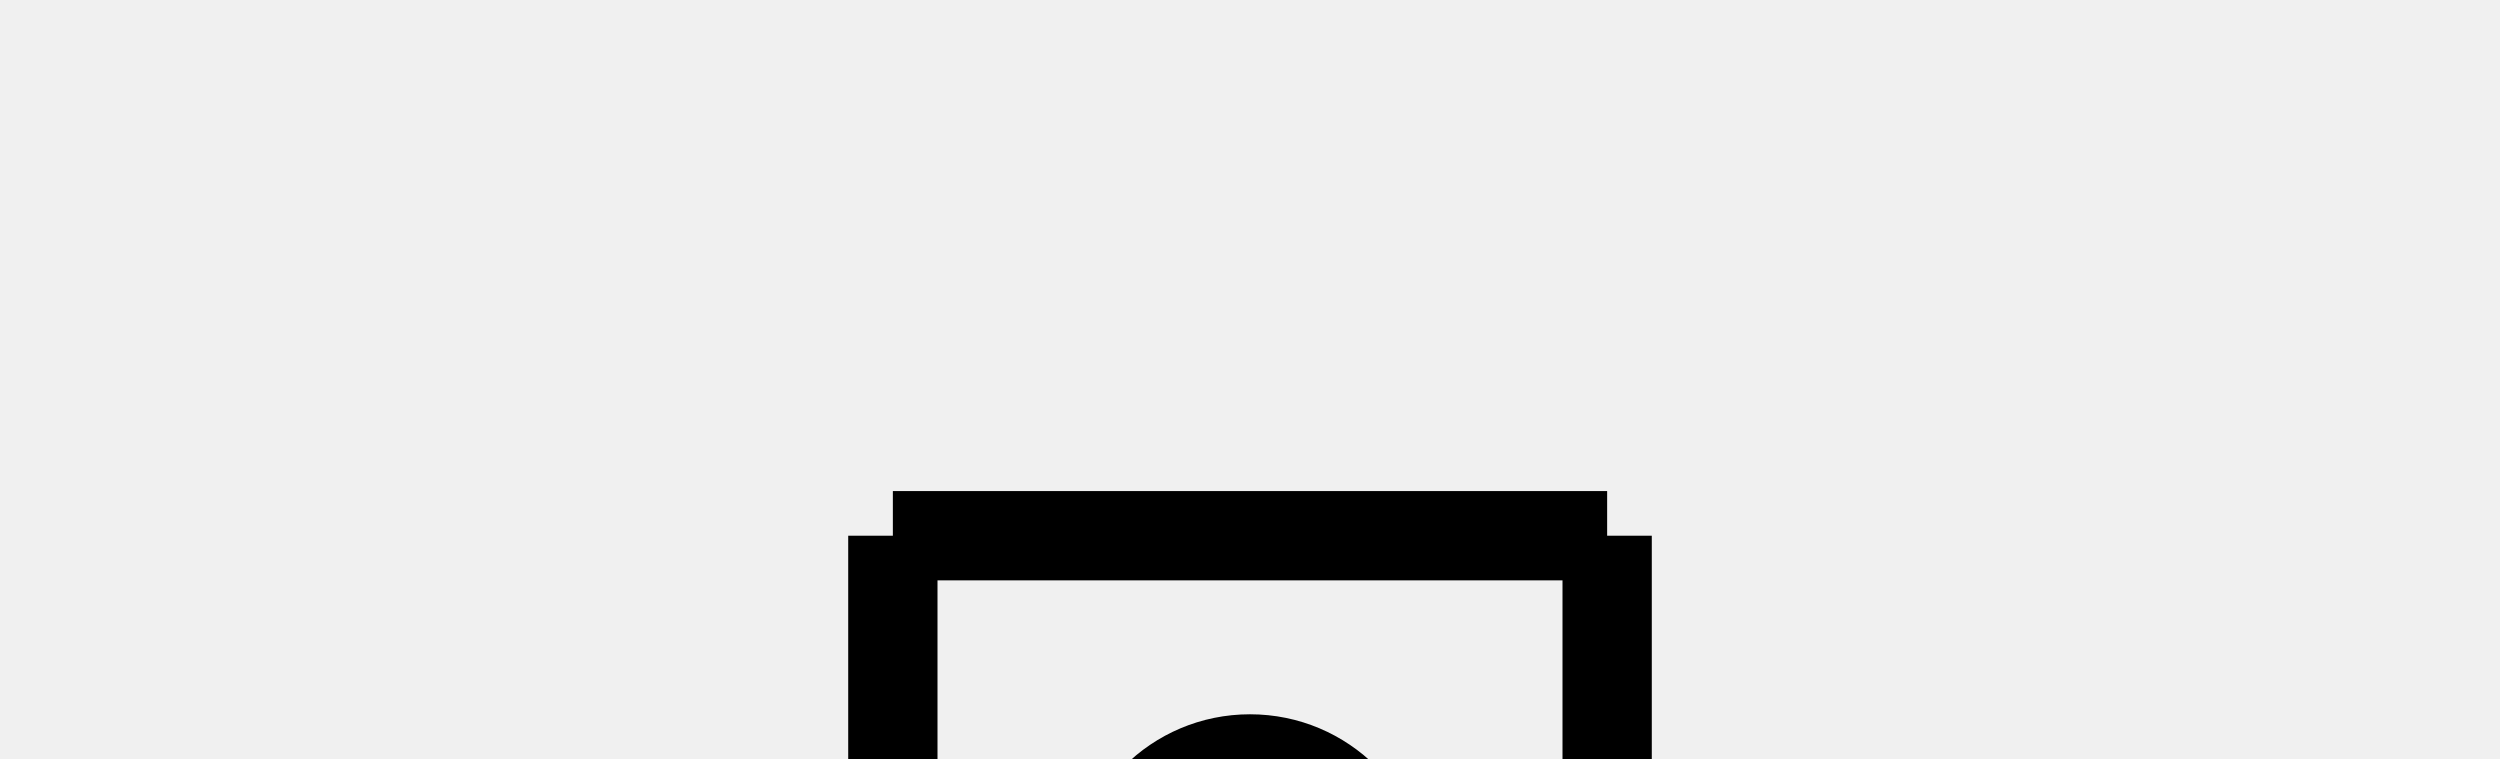
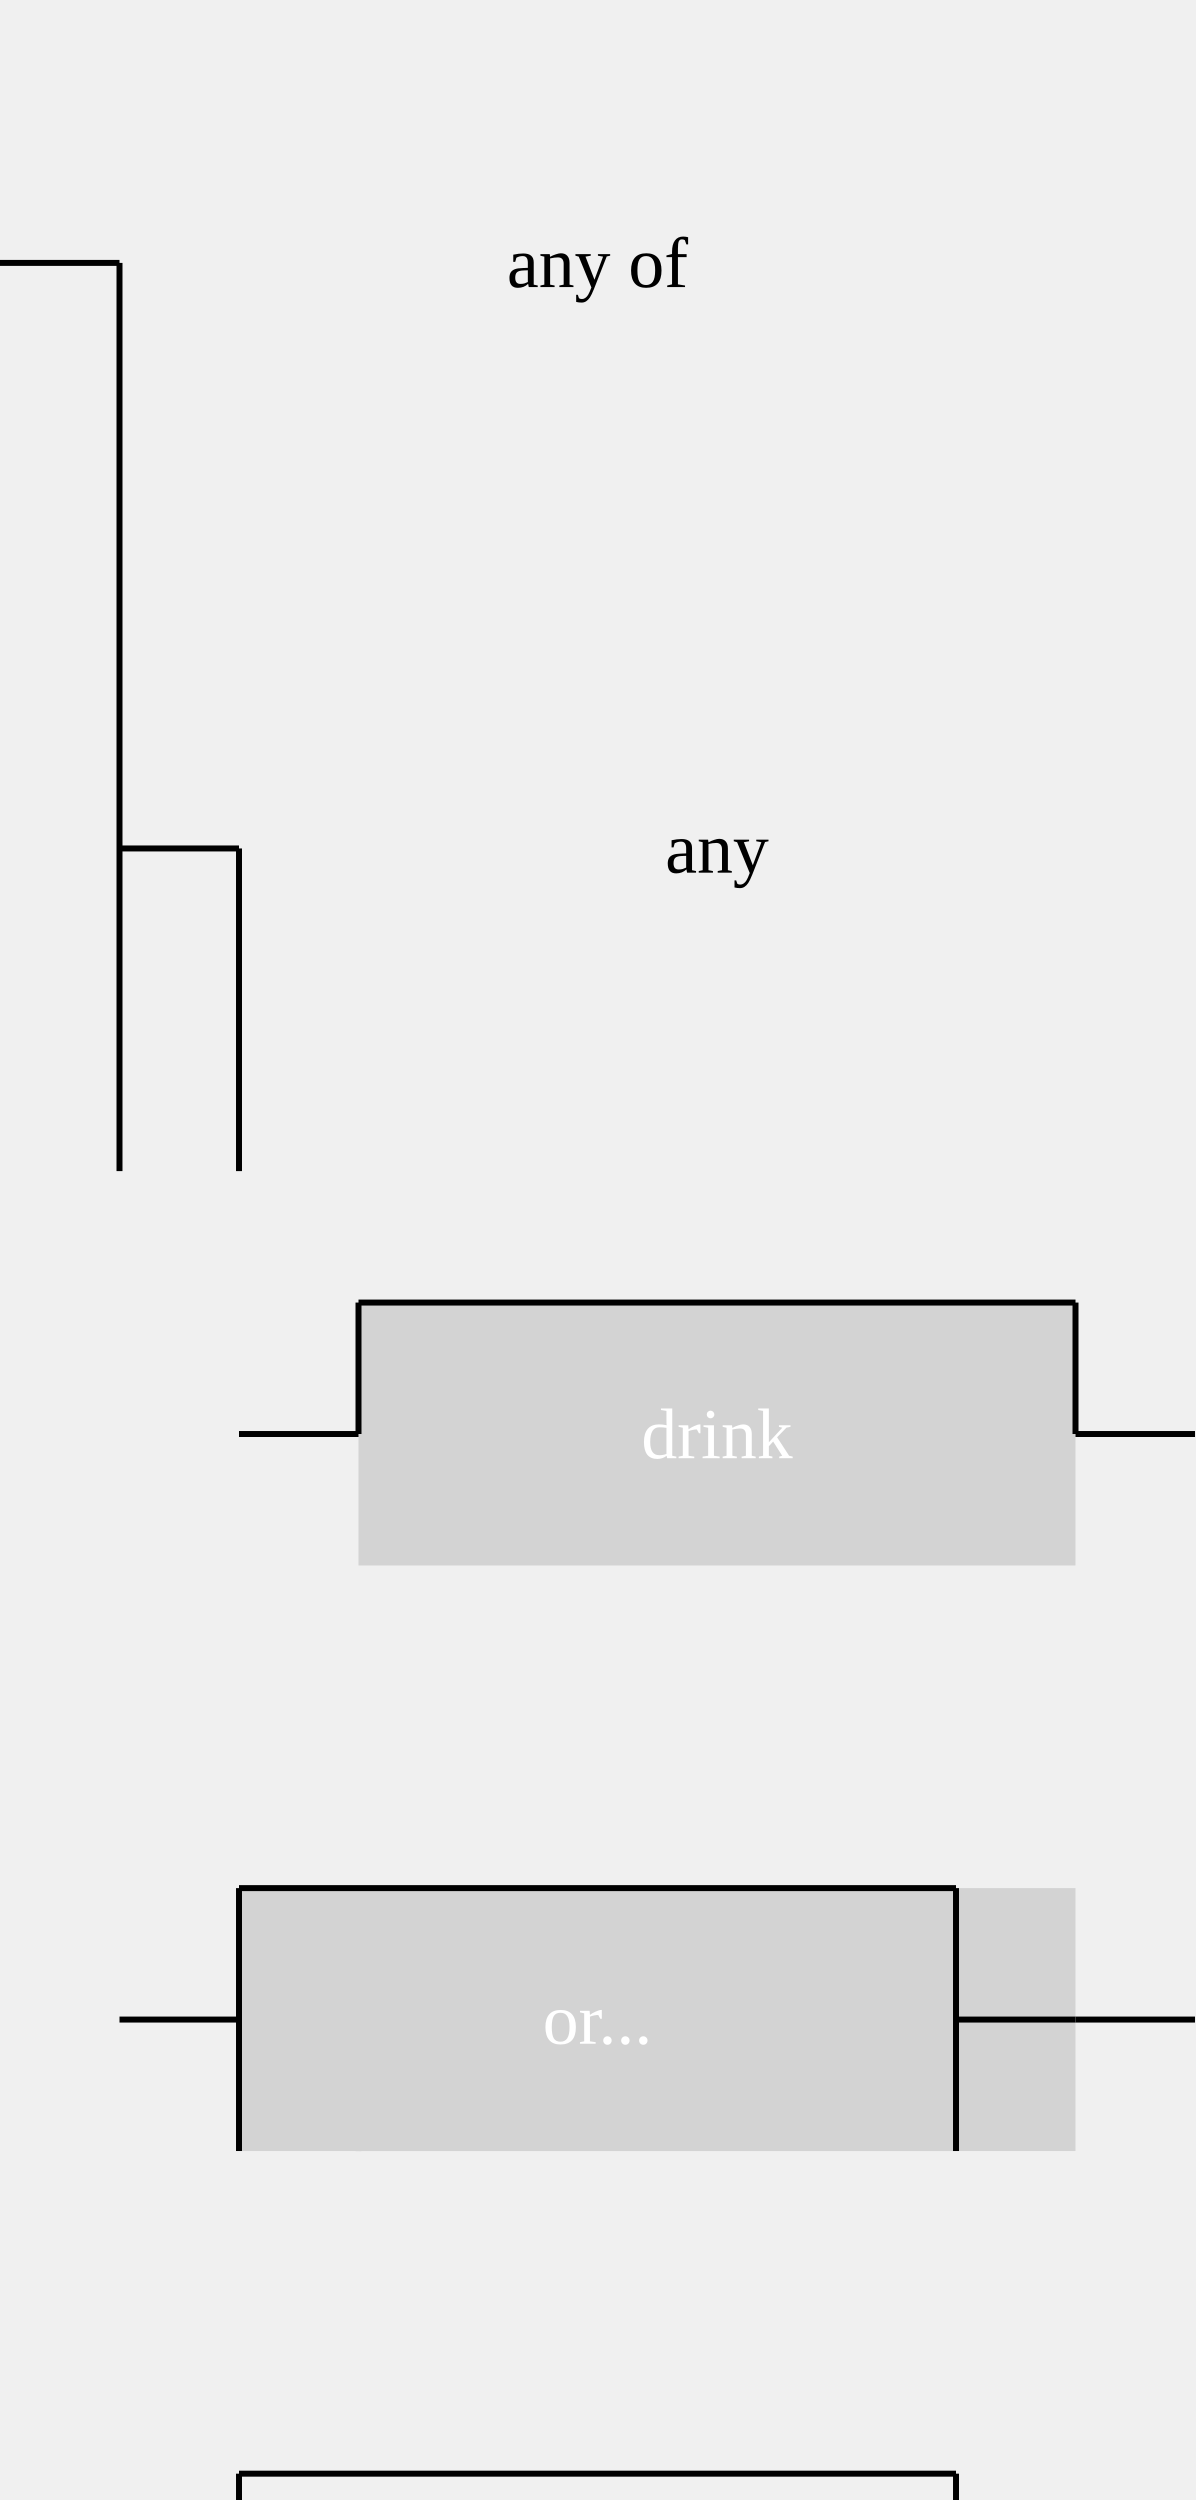
<svg xmlns="http://www.w3.org/2000/svg" version="1.11.1">
-   <rect height="8" fill="none" y="6" width="8" stroke="none" x="10" />
-   <circle fill="black" cx="14" r="2" cy="10" />
-   <line y1="10" x2="10" stroke="black" y2="10" x1="0" />
-   <line y1="10" x2="28" stroke="black" y2="10" x1="18" />
-   <line y1="6" x2="10" stroke="black" y2="14" x1="10" />
-   <line y1="6" x2="18" stroke="black" y2="14" x1="18" />
-   <line y1="6" x2="18" stroke="black" y2="6" x1="10" />
+   <text fill="black" text-anchor="middle" y="44.0" dominant-baseline="central" x="100.0">any of</text>
+   <text fill="black" text-anchor="middle" y="44.0" transform="translate(20 98)" dominant-baseline="central" x="100.0">any</text>
+   <rect height="44.0" fill="lightgrey" y="22.0" transform="translate(20 98)translate(20 98)" width="120.0" stroke="none" x="20.0" />
+   <text fill="white" text-anchor="middle" y="44.0" transform="translate(20 98)translate(20 98)" dominant-baseline="central" x="80.0">drink</text>
+   <line y1="44.0" transform="translate(20 98)translate(20 98)" x2="20.0" stroke="black" y2="44.0" x1="0" />
+   <line y1="44.0" transform="translate(20 98)translate(20 98)" x2="160.0" stroke="black" y2="44.0" x1="140.0" />
+   <line y1="22.0" transform="translate(20 98)translate(20 98)" x2="20.0" stroke="black" y2="44.0" x1="20.0" />
+   <line y1="22.0" transform="translate(20 98)translate(20 98)" x2="140.0" stroke="black" y2="44.0" x1="140.0" />
+   <line y1="22.0" transform="translate(20 98)translate(20 98)" x2="140.0" stroke="black" y2="22.0" x1="20.0" />
+   <rect height="44.0" fill="lightgrey" y="22.0" transform="translate(0 98)translate(20 98)translate(20 98)" width="120.0" stroke="none" x="20.0" />
+   <text fill="white" text-anchor="middle" y="44.0" transform="translate(0 98)translate(20 98)translate(20 98)" dominant-baseline="central" x="80.0">eat</text>
+   <line y1="44.0" transform="translate(0 98)translate(20 98)translate(20 98)" x2="20.0" stroke="black" y2="44.0" x1="0" />
+   <line y1="44.0" transform="translate(0 98)translate(20 98)translate(20 98)" x2="160.0" stroke="black" y2="44.0" x1="140.0" />
+   <line y1="22.0" transform="translate(0 98)translate(20 98)translate(20 98)" x2="20.0" stroke="black" y2="66.0" x1="20.0" />
+   <line y1="44.0" transform="translate(20 98)" x2="20.0" stroke="black" y2="44.0" x1="0" />
+   <line y1="44.0" transform="translate(20 98)" x2="20.0" stroke="black" y2="98.0" x1="20.0" />
+   <rect height="44.0" fill="lightgrey" y="22.0" transform="translate(0 196)translate(20 98)" width="120.0" stroke="none" x="20.0" />
+   <text fill="white" text-anchor="middle" y="44.0" transform="translate(0 196)translate(20 98)" dominant-baseline="central" x="80.0">or...</text>
+   <line y1="44.0" transform="translate(0 196)translate(20 98)" x2="20.0" stroke="black" y2="44.0" x1="0" />
+   <line y1="44.0" transform="translate(0 196)translate(20 98)" x2="160.0" stroke="black" y2="44.0" x1="140.0" />
+   <line y1="22.0" transform="translate(0 196)translate(20 98)" x2="20.0" stroke="black" y2="66.0" x1="20.0" />
+   <line y1="22.0" transform="translate(0 196)translate(20 98)" x2="140.0" stroke="black" y2="66.0" x1="140.0" />
+   <line y1="22.0" transform="translate(0 196)translate(20 98)" x2="140.0" stroke="black" y2="22.0" x1="20.0" />
+   <rect height="44.0" fill="none" y="22.0" transform="translate(0 98)translate(0 196)translate(20 98)" width="120.0" stroke="none" x="20.0" />
+   <text fill="black" text-anchor="middle" y="44.0" transform="translate(0 98)translate(0 196)translate(20 98)" dominant-baseline="central" x="80.0">walk</text>
+   <line y1="44.0" transform="translate(0 98)translate(0 196)translate(20 98)" x2="20.0" stroke="black" y2="44.0" x1="0" />
+   <line y1="44.0" transform="translate(0 98)translate(0 196)translate(20 98)" x2="160.0" stroke="black" y2="44.0" x1="140.0" />
+   <line y1="22.0" transform="translate(0 98)translate(0 196)translate(20 98)" x2="20.0" stroke="black" y2="44.0" x1="20.0" />
+   <line y1="22.0" transform="translate(0 98)translate(0 196)translate(20 98)" x2="140.0" stroke="black" y2="44.0" x1="140.0" />
+   <line y1="22.0" transform="translate(0 98)translate(0 196)translate(20 98)" x2="140.0" stroke="black" y2="22.0" x1="20.0" />
+   <line y1="44.0" x2="20.0" stroke="black" y2="44.0" x1="0" />
+   <line y1="44.0" x2="20.0" stroke="black" y2="196.0" x1="20.0" />
</svg>
